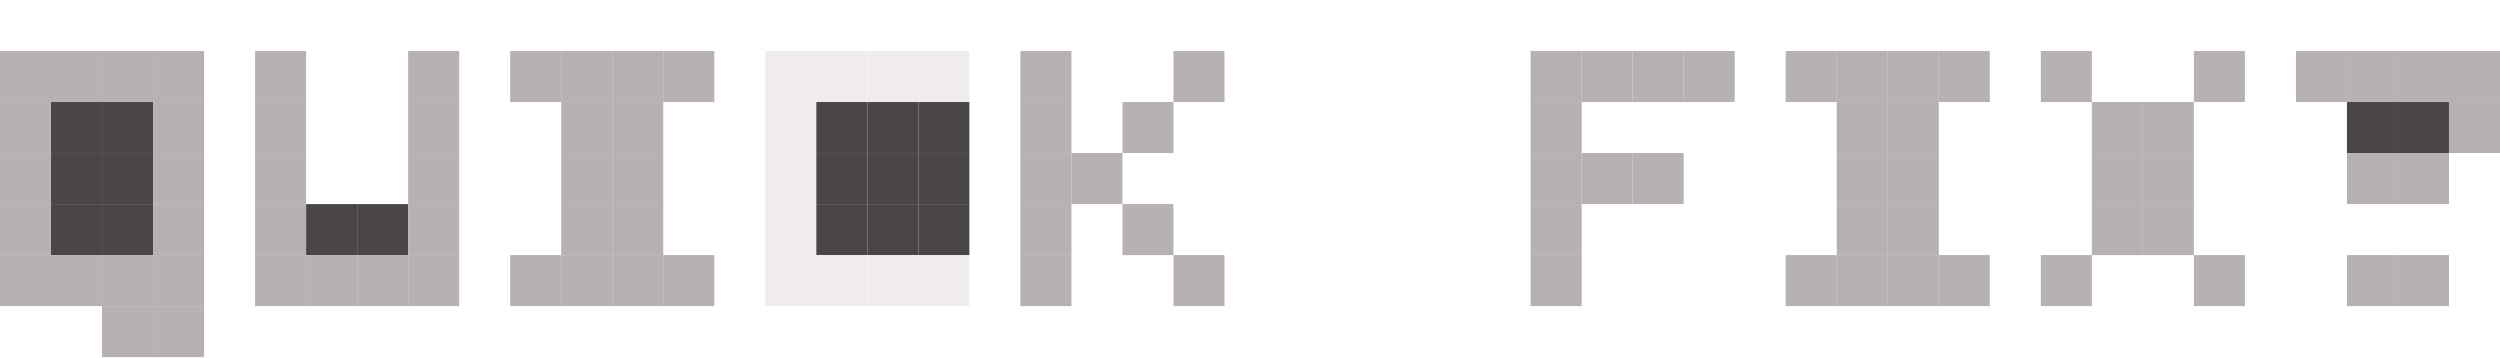
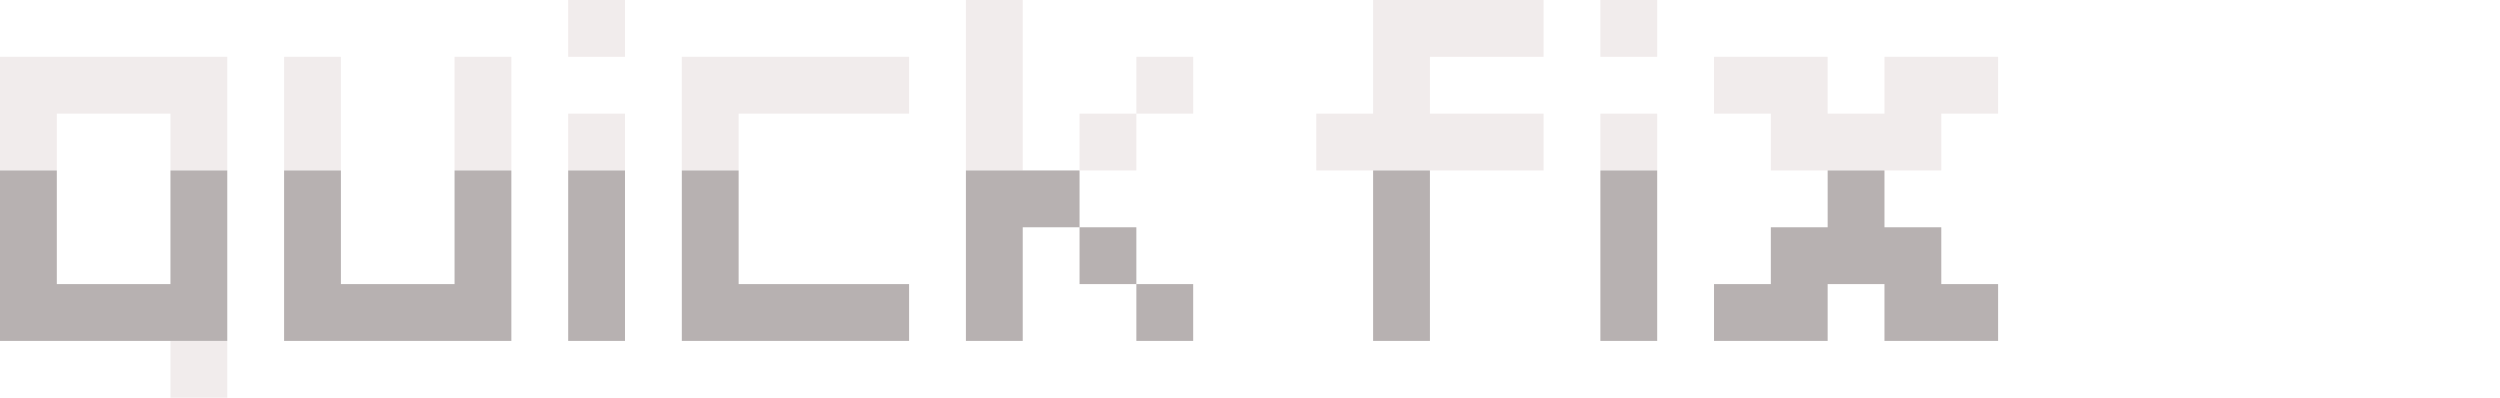
- <svg xmlns="http://www.w3.org/2000/svg" width="294" height="42" viewBox="0 0 294 42" fill="none">
-   <path d="M0 6H6V12H0V6Z" fill="#B7B1B1" />
-   <path d="M6 6H12V12H6V6Z" fill="#B7B1B1" />
-   <path d="M12 6H18V12H12V6Z" fill="#B7B1B1" />
-   <path d="M18 6H24V12H18V6Z" fill="#B7B1B1" />
-   <path d="M0 12H6V18H0V12Z" fill="#B7B1B1" />
-   <path d="M6 12H12V18H6V12Z" fill="#4B4646" />
-   <path d="M12 12H18V18H12V12Z" fill="#4B4646" />
-   <path d="M18 12H24V18H18V12Z" fill="#B7B1B1" />
-   <path d="M0 18H6V24H0V18Z" fill="#B7B1B1" />
-   <path d="M6 18H12V24H6V18Z" fill="#4B4646" />
-   <path d="M12 18H18V24H12V18Z" fill="#4B4646" />
-   <path d="M18 18H24V24H18V18Z" fill="#B7B1B1" />
-   <path d="M0 24H6V30H0V24Z" fill="#B7B1B1" />
-   <path d="M6 24H12V30H6V24Z" fill="#4B4646" />
-   <path d="M12 24H18V30H12V24Z" fill="#4B4646" />
-   <path d="M18 24H24V30H18V24Z" fill="#B7B1B1" />
-   <path d="M0 30H6V36H0V30Z" fill="#B7B1B1" />
-   <path d="M6 30H12V36H6V30Z" fill="#B7B1B1" />
-   <path d="M12 30H18V36H12V30Z" fill="#B7B1B1" />
-   <path d="M18 30H24V36H18V30Z" fill="#B7B1B1" />
-   <path d="M12 36H18V42H12V36Z" fill="#B7B1B1" />
-   <path d="M18 36H24V42H18V36Z" fill="#B7B1B1" />
-   <path d="M30 6H36V12H30V6Z" fill="#B7B1B1" />
-   <path d="M48 6H54V12H48V6Z" fill="#B7B1B1" />
-   <path d="M30 12H36V18H30V12Z" fill="#B7B1B1" />
-   <path d="M48 12H54V18H48V12Z" fill="#B7B1B1" />
-   <path d="M30 18H36V24H30V18Z" fill="#B7B1B1" />
-   <path d="M48 18H54V24H48V18Z" fill="#B7B1B1" />
-   <path d="M30 24H36V30H30V24Z" fill="#B7B1B1" />
-   <path d="M36 24H42V30H36V24Z" fill="#4B4646" />
-   <path d="M42 24H48V30H42V24Z" fill="#4B4646" />
-   <path d="M48 24H54V30H48V24Z" fill="#B7B1B1" />
-   <path d="M30 30H36V36H30V30Z" fill="#B7B1B1" />
-   <path d="M36 30H42V36H36V30Z" fill="#B7B1B1" />
-   <path d="M42 30H48V36H42V30Z" fill="#B7B1B1" />
-   <path d="M48 30H54V36H48V30Z" fill="#B7B1B1" />
-   <path d="M60 6H66V12H60V6Z" fill="#B7B1B1" />
-   <path d="M66 6H72V12H66V6Z" fill="#B7B1B1" />
-   <path d="M72 6H78V12H72V6Z" fill="#B7B1B1" />
-   <path d="M78 6H84V12H78V6Z" fill="#B7B1B1" />
-   <path d="M66 12H72V18H66V12Z" fill="#B7B1B1" />
-   <path d="M72 12H78V18H72V12Z" fill="#B7B1B1" />
-   <path d="M66 18H72V24H66V18Z" fill="#B7B1B1" />
-   <path d="M72 18H78V24H72V18Z" fill="#B7B1B1" />
-   <path d="M66 24H72V30H66V24Z" fill="#B7B1B1" />
-   <path d="M72 24H78V30H72V24Z" fill="#B7B1B1" />
-   <path d="M60 30H66V36H60V30Z" fill="#B7B1B1" />
-   <path d="M66 30H72V36H66V30Z" fill="#B7B1B1" />
-   <path d="M72 30H78V36H72V30Z" fill="#B7B1B1" />
-   <path d="M78 30H84V36H78V30Z" fill="#B7B1B1" />
-   <path d="M90 6H96V12H90V6Z" fill="#F1ECEC" />
-   <path d="M96 6H102V12H96V6Z" fill="#F1ECEC" />
-   <path d="M102 6H108V12H102V6Z" fill="#F1ECEC" />
-   <path d="M108 6H114V12H108V6Z" fill="#F1ECEC" />
-   <path d="M90 12H96V18H90V12Z" fill="#F1ECEC" />
-   <path d="M96 12H102V18H96V12Z" fill="#4B4646" />
-   <path d="M102 12H108V18H102V12Z" fill="#4B4646" />
-   <path d="M108 12H114V18H108V12Z" fill="#4B4646" />
-   <path d="M90 18H96V24H90V18Z" fill="#F1ECEC" />
-   <path d="M96 18H102V24H96V18Z" fill="#4B4646" />
-   <path d="M102 18H108V24H102V18Z" fill="#4B4646" />
-   <path d="M108 18H114V24H108V18Z" fill="#4B4646" />
-   <path d="M90 24H96V30H90V24Z" fill="#F1ECEC" />
-   <path d="M96 24H102V30H96V24Z" fill="#4B4646" />
-   <path d="M102 24H108V30H102V24Z" fill="#4B4646" />
-   <path d="M108 24H114V30H108V24Z" fill="#4B4646" />
-   <path d="M90 30H96V36H90V30Z" fill="#F1ECEC" />
-   <path d="M96 30H102V36H96V30Z" fill="#F1ECEC" />
-   <path d="M102 30H108V36H102V30Z" fill="#F1ECEC" />
-   <path d="M108 30H114V36H108V30Z" fill="#F1ECEC" />
-   <path d="M120 6H126V12H120V6Z" fill="#B7B1B1" />
-   <path d="M138 6H144V12H138V6Z" fill="#B7B1B1" />
-   <path d="M120 12H126V18H120V12Z" fill="#B7B1B1" />
-   <path d="M132 12H138V18H132V12Z" fill="#B7B1B1" />
-   <path d="M120 18H126V24H120V18Z" fill="#B7B1B1" />
-   <path d="M126 18H132V24H126V18Z" fill="#B7B1B1" />
-   <path d="M120 24H126V30H120V24Z" fill="#B7B1B1" />
-   <path d="M132 24H138V30H132V24Z" fill="#B7B1B1" />
-   <path d="M120 30H126V36H120V30Z" fill="#B7B1B1" />
-   <path d="M138 30H144V36H138V30Z" fill="#B7B1B1" />
-   <path d="M180 6H186V12H180V6Z" fill="#B7B1B1" />
-   <path d="M186 6H192V12H186V6Z" fill="#B7B1B1" />
-   <path d="M192 6H198V12H192V6Z" fill="#B7B1B1" />
-   <path d="M198 6H204V12H198V6Z" fill="#B7B1B1" />
-   <path d="M180 12H186V18H180V12Z" fill="#B7B1B1" />
-   <path d="M180 18H186V24H180V18Z" fill="#B7B1B1" />
-   <path d="M186 18H192V24H186V18Z" fill="#B7B1B1" />
-   <path d="M192 18H198V24H192V18Z" fill="#B7B1B1" />
-   <path d="M180 24H186V30H180V24Z" fill="#B7B1B1" />
-   <path d="M180 30H186V36H180V30Z" fill="#B7B1B1" />
-   <path d="M210 6H216V12H210V6Z" fill="#B7B1B1" />
-   <path d="M216 6H222V12H216V6Z" fill="#B7B1B1" />
-   <path d="M222 6H228V12H222V6Z" fill="#B7B1B1" />
-   <path d="M228 6H234V12H228V6Z" fill="#B7B1B1" />
-   <path d="M216 12H222V18H216V12Z" fill="#B7B1B1" />
-   <path d="M222 12H228V18H222V12Z" fill="#B7B1B1" />
-   <path d="M216 18H222V24H216V18Z" fill="#B7B1B1" />
-   <path d="M222 18H228V24H222V18Z" fill="#B7B1B1" />
-   <path d="M216 24H222V30H216V24Z" fill="#B7B1B1" />
-   <path d="M222 24H228V30H222V24Z" fill="#B7B1B1" />
-   <path d="M210 30H216V36H210V30Z" fill="#B7B1B1" />
-   <path d="M216 30H222V36H216V30Z" fill="#B7B1B1" />
-   <path d="M222 30H228V36H222V30Z" fill="#B7B1B1" />
-   <path d="M228 30H234V36H228V30Z" fill="#B7B1B1" />
-   <path d="M240 6H246V12H240V6Z" fill="#B7B1B1" />
-   <path d="M258 6H264V12H258V6Z" fill="#B7B1B1" />
-   <path d="M246 12H252V18H246V12Z" fill="#B7B1B1" />
-   <path d="M252 12H258V18H252V12Z" fill="#B7B1B1" />
-   <path d="M246 18H252V24H246V18Z" fill="#B7B1B1" />
-   <path d="M252 18H258V24H252V18Z" fill="#B7B1B1" />
-   <path d="M246 24H252V30H246V24Z" fill="#B7B1B1" />
-   <path d="M252 24H258V30H252V24Z" fill="#B7B1B1" />
-   <path d="M240 30H246V36H240V30Z" fill="#B7B1B1" />
-   <path d="M258 30H264V36H258V30Z" fill="#B7B1B1" />
-   <path d="M270 6H276V12H270V6Z" fill="#B7B1B1" />
-   <path d="M276 6H282V12H276V6Z" fill="#B7B1B1" />
-   <path d="M282 6H288V12H282V6Z" fill="#B7B1B1" />
-   <path d="M288 6H294V12H288V6Z" fill="#B7B1B1" />
-   <path d="M276 12H282V18H276V12Z" fill="#4B4646" />
-   <path d="M282 12H288V18H282V12Z" fill="#4B4646" />
-   <path d="M288 12H294V18H288V12Z" fill="#B7B1B1" />
-   <path d="M276 18H282V24H276V18Z" fill="#B7B1B1" />
-   <path d="M282 18H288V24H282V18Z" fill="#B7B1B1" />
-   <path d="M276 30H282V36H276V30Z" fill="#B7B1B1" />
-   <path d="M282 30H288V36H282V30Z" fill="#B7B1B1" />
+ <svg xmlns="http://www.w3.org/2000/svg" width="264" height="42" viewBox="0 0 264 42" fill="none">
+   <path d="M0 6H24V12H0V6ZM0 12H6V18H0V12ZM18 12H24V18H18V12ZM18 36H24V42H18V36ZM30 6H36V18H30V6ZM48 6H54V18H48V6ZM60 0H66V6H60V0ZM60 12H66V18H60V12ZM72 6H96V12H72V6ZM72 12H78V18H72V12ZM102 0H108V18H102V0ZM114 12H120V18H114V12ZM120 6H126V12H120V6ZM139 12H163V18H139V12ZM145 0H163V6H145V0ZM145 6H151V12H145V6ZM169 0H175V6H169V0ZM169 12H175V18H169V12ZM181 6H193V12H181V6ZM187 12H205V18H187V12ZM199 6H211V12H199V6Z" fill="#F1ECEC" />
+   <path d="M0 18H6V30H0V18ZM0 30H24V36H0V30ZM18 18H24V30H18V18ZM30 18H36V30H30V18ZM30 30H54V36H30V30ZM48 18H54V30H48V18ZM60 18H66V36H60V18ZM72 18H78V30H72V18ZM72 30H96V36H72V30ZM102 18H114V24H102V18ZM102 24H108V36H102V24ZM114 24H120V30H114V24ZM120 30H126V36H120V30ZM145 18H151V36H145V18ZM169 18H175V36H169V18ZM181 30H193V36H181V30ZM187 24H205V30H187V24ZM193 18H199V24H193V18ZM199 30H211V36H199V30Z" fill="#B7B1B1" />
</svg>
